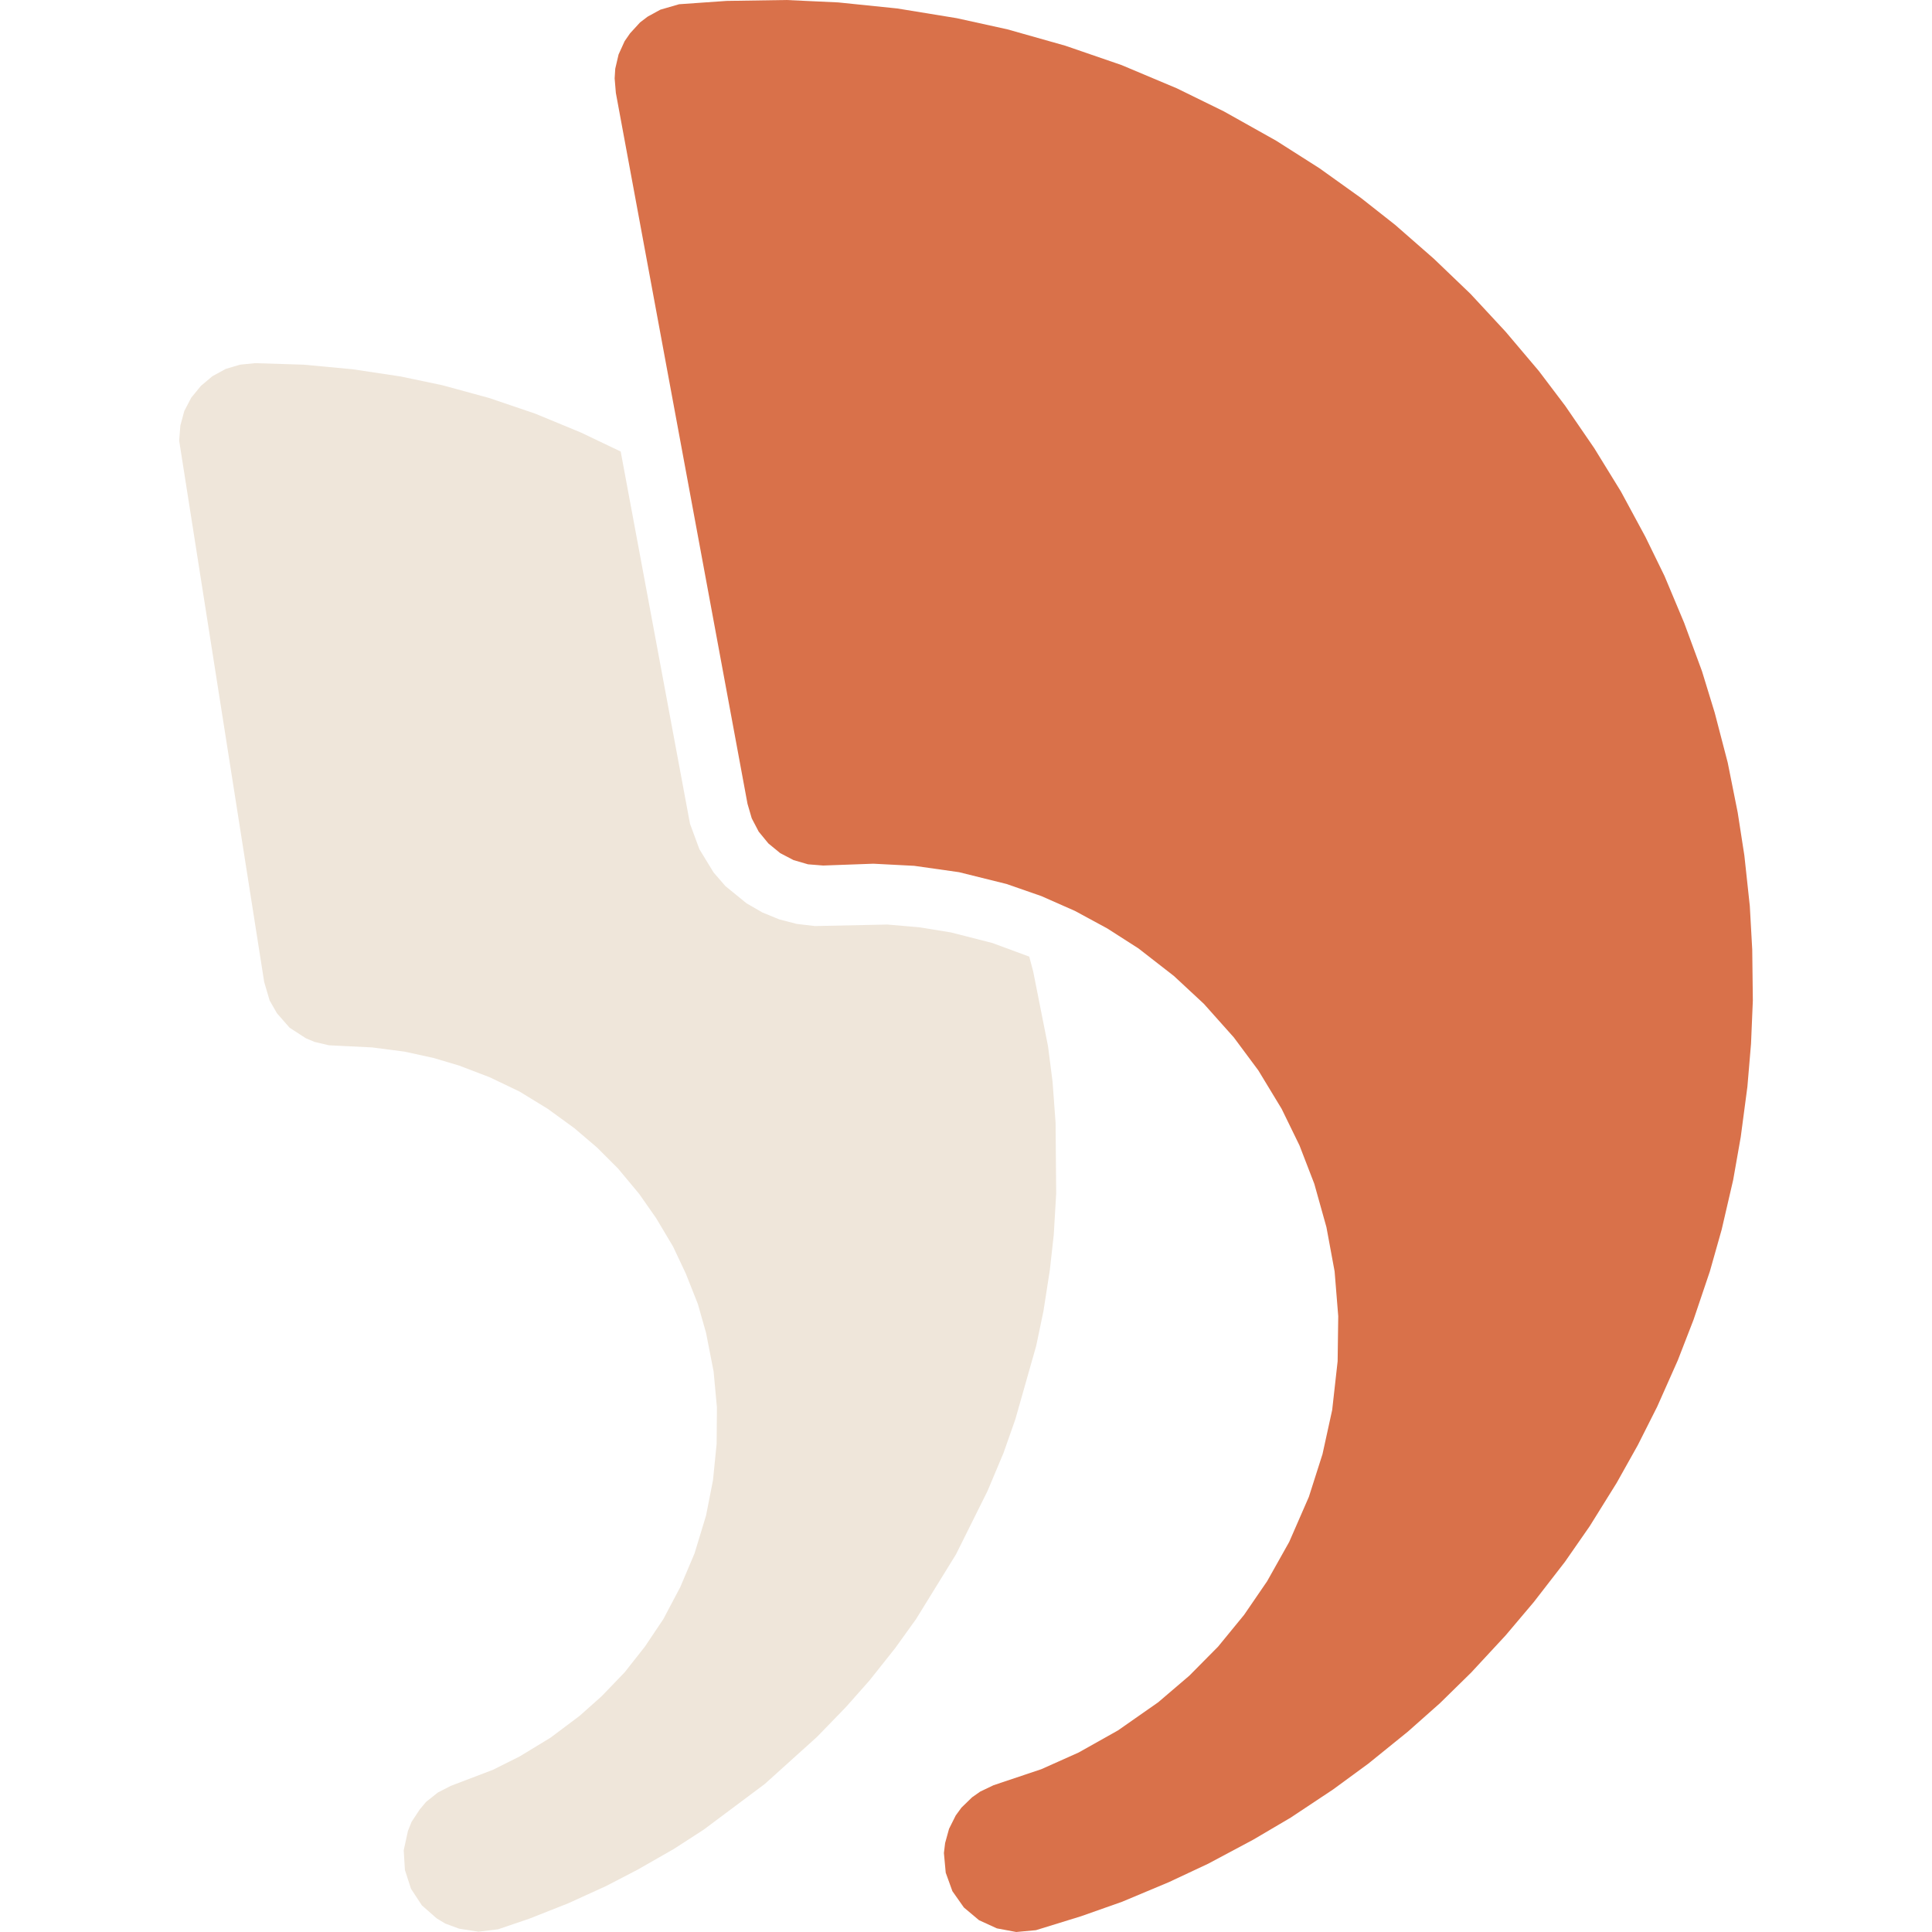
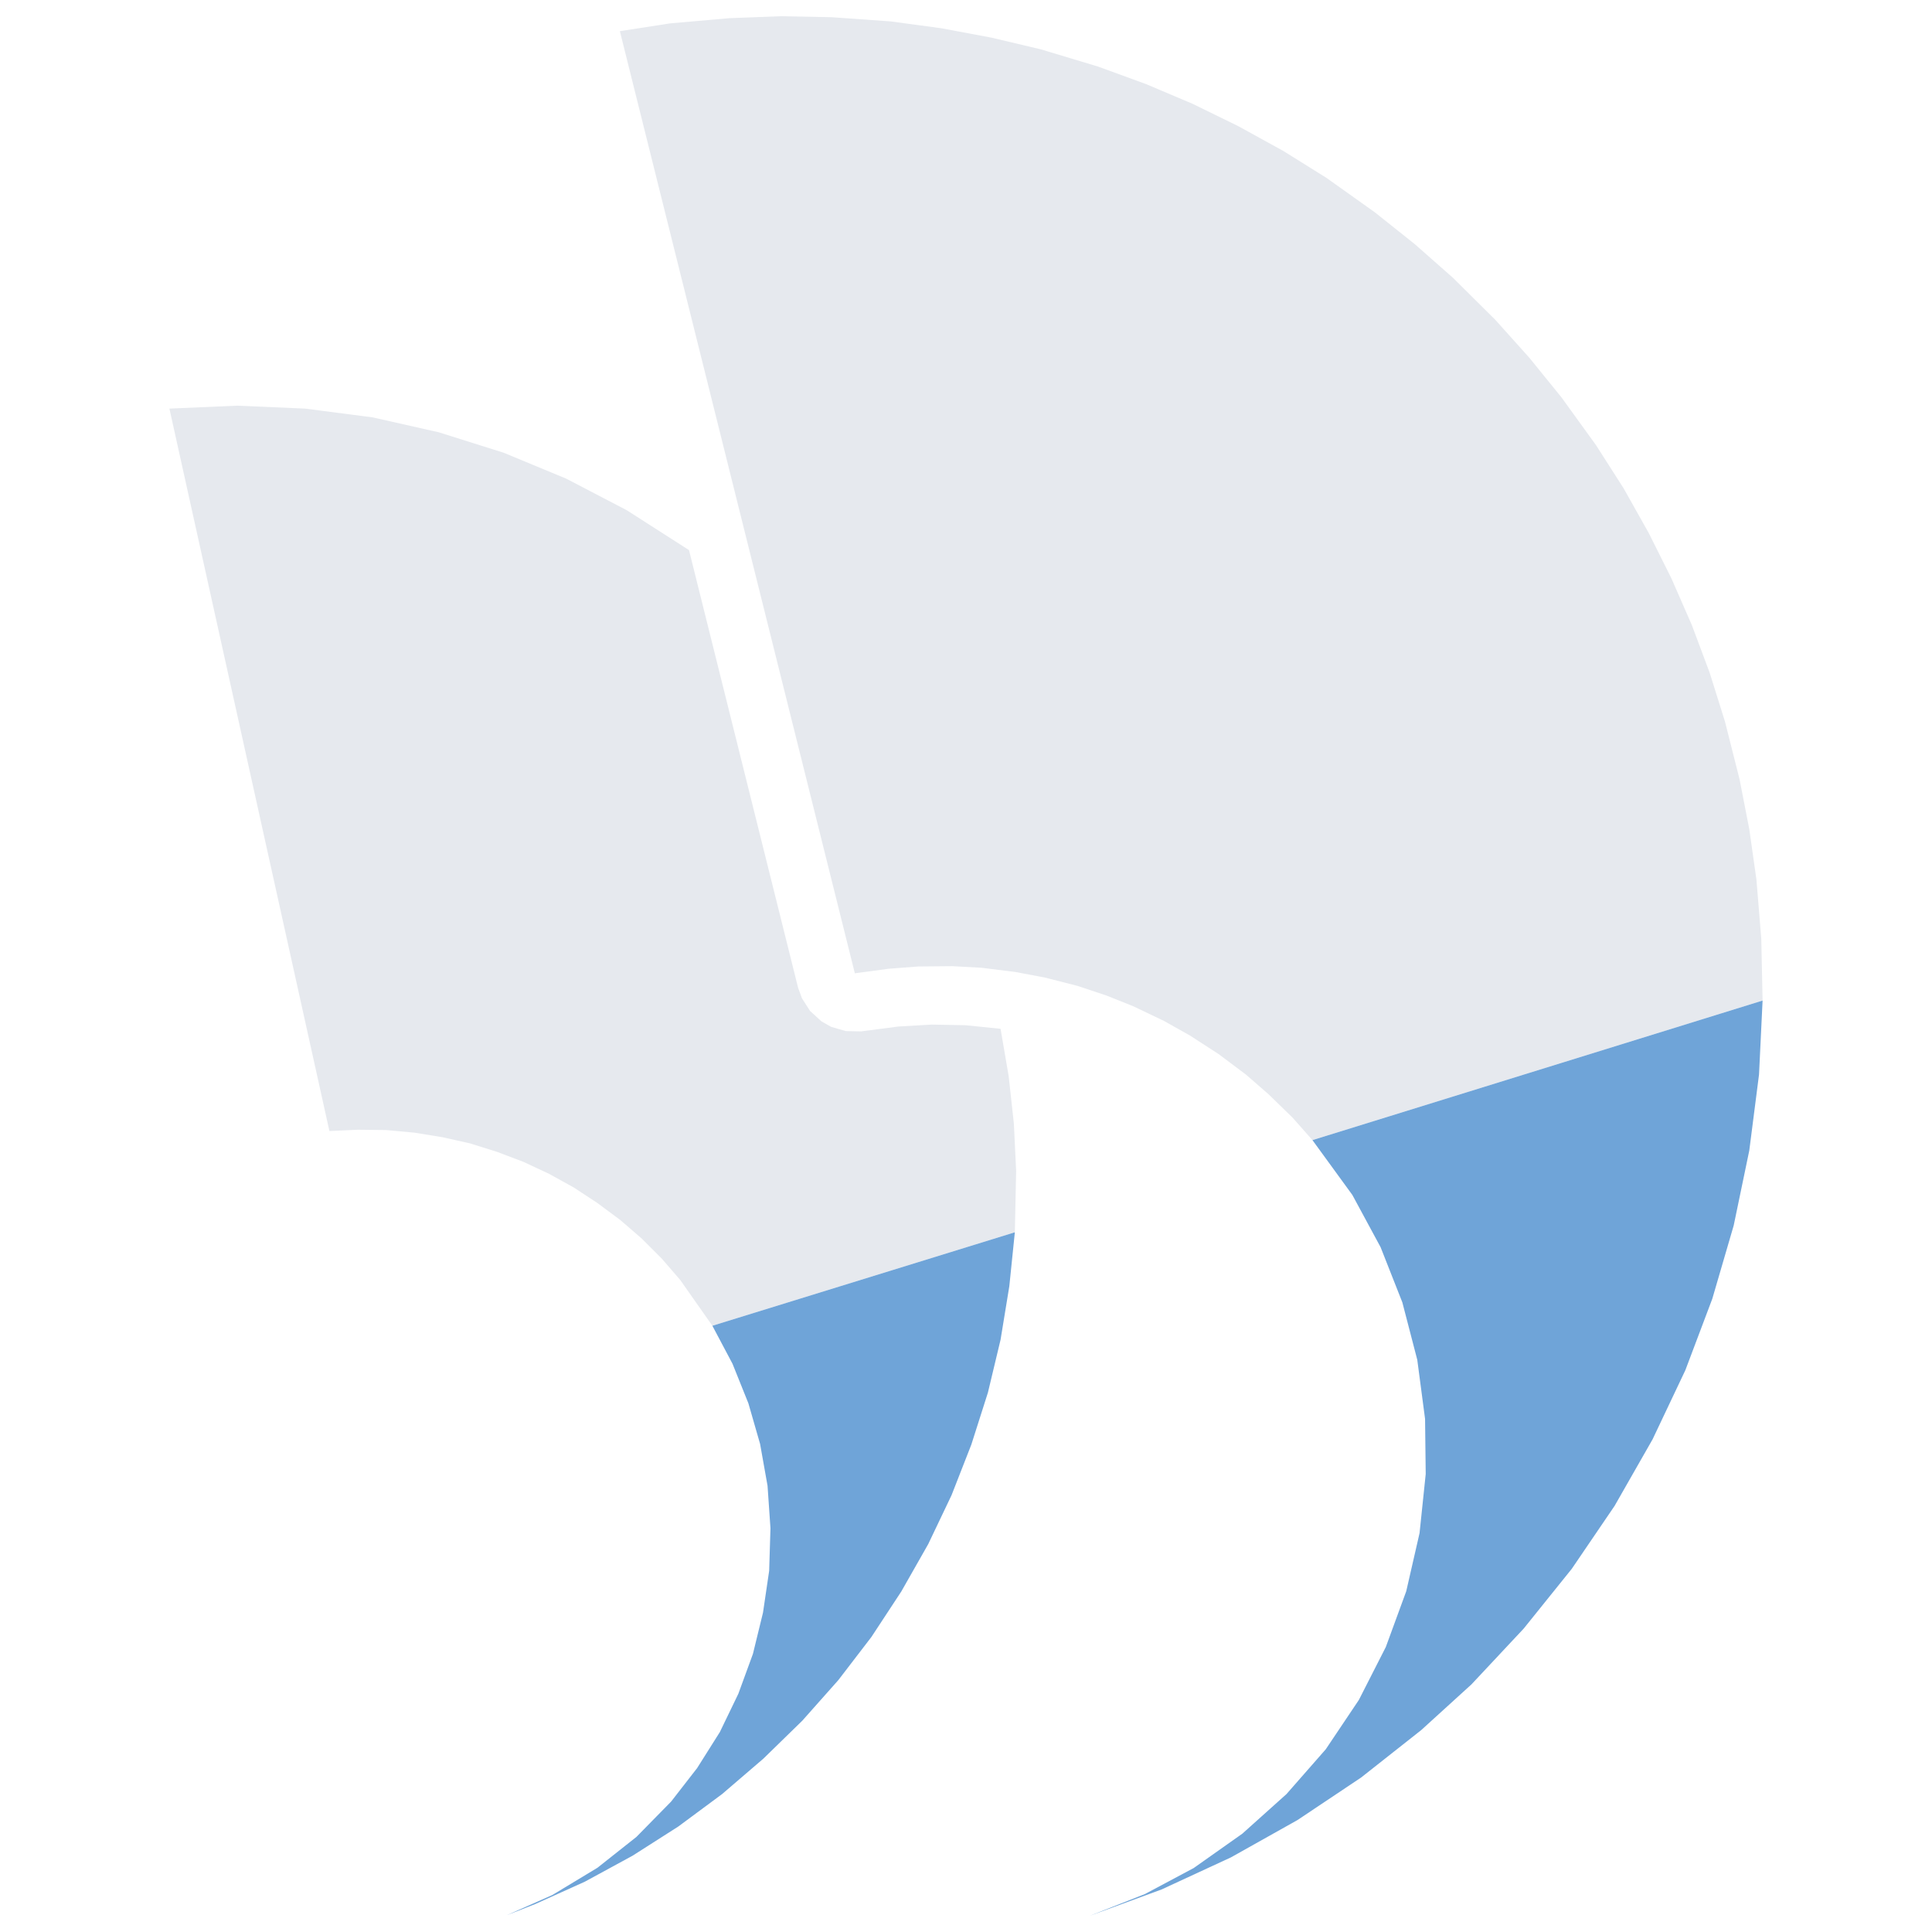
- <svg xmlns="http://www.w3.org/2000/svg" viewBox="4.58 1.50 63.84 63.84" width="64" height="64">
-   <path d="M 13.31 33.95 L 13.49 34.56 L 13.73 34.98 L 14.15 35.46 L 14.69 35.81 L 14.98 35.93 L 15.45 36.04 L 16.87 36.11 L 17.95 36.25 L 18.91 36.46 L 19.75 36.71 L 20.77 37.10 L 21.75 37.57 L 22.68 38.14 L 23.56 38.78 L 24.31 39.42 L 25.00 40.11 L 25.70 40.95 L 26.26 41.75 L 26.82 42.69 L 27.24 43.58 L 27.64 44.59 L 27.91 45.54 L 28.16 46.82 L 28.27 48.01 L 28.26 49.21 L 28.14 50.41 L 27.91 51.58 L 27.53 52.83 L 27.06 53.94 L 26.50 55.00 L 25.89 55.91 L 25.22 56.76 L 24.46 57.55 L 23.73 58.20 L 22.77 58.92 L 21.75 59.54 L 20.87 59.98 L 19.48 60.51 L 19.05 60.73 L 18.66 61.04 L 18.45 61.29 L 18.18 61.70 L 18.06 62.00 L 17.92 62.64 L 17.96 63.29 L 18.16 63.91 L 18.52 64.46 L 19.01 64.89 L 19.29 65.06 L 19.75 65.23 L 20.39 65.33 L 21.04 65.25 L 22.07 64.90 L 23.36 64.39 L 24.61 63.82 L 25.65 63.28 L 26.84 62.60 L 27.83 61.96 L 29.85 60.45 L 31.58 58.89 L 32.53 57.91 L 33.31 57.03 L 34.16 55.96 L 34.85 55.00 L 36.17 52.86 L 37.21 50.77 L 37.74 49.51 L 38.13 48.40 L 38.82 45.97 L 39.06 44.82 L 39.27 43.47 L 39.40 42.30 L 39.48 40.94 L 39.46 38.60 L 39.36 37.24 L 39.21 36.07 L 38.72 33.60 L 38.59 33.11 L 37.37 32.66 L 36.00 32.31 L 34.95 32.14 L 33.90 32.05 L 31.51 32.10 L 30.91 32.03 L 30.33 31.88 L 29.77 31.65 L 29.25 31.35 L 28.55 30.78 L 28.16 30.33 L 27.69 29.56 L 27.38 28.72 L 25.09 16.42 L 23.77 15.79 L 22.27 15.17 L 20.74 14.65 L 19.20 14.23 L 17.82 13.94 L 16.22 13.70 L 14.61 13.55 L 13.01 13.50 L 12.51 13.55 L 12.04 13.69 L 11.60 13.93 L 11.22 14.25 L 10.90 14.64 L 10.67 15.08 L 10.54 15.56 L 10.50 16.06 Z" fill="#efe6da" />
-   <path d="M 24.93 4.57 L 29.28 28.06 L 29.42 28.54 L 29.65 28.98 L 29.97 29.37 L 30.36 29.69 L 30.80 29.92 L 31.28 30.06 L 31.78 30.10 L 33.44 30.04 L 34.79 30.11 L 36.27 30.32 L 37.84 30.71 L 38.99 31.11 L 40.10 31.60 L 41.17 32.18 L 42.20 32.84 L 43.37 33.75 L 44.36 34.67 L 45.35 35.78 L 46.16 36.87 L 46.93 38.14 L 47.52 39.35 L 48.01 40.62 L 48.41 42.05 L 48.68 43.51 L 48.80 44.99 L 48.78 46.48 L 48.60 48.09 L 48.28 49.55 L 47.83 50.96 L 47.18 52.45 L 46.45 53.75 L 45.69 54.86 L 44.83 55.91 L 43.88 56.87 L 42.85 57.75 L 41.52 58.68 L 40.22 59.41 L 38.99 59.96 L 37.41 60.49 L 36.97 60.70 L 36.70 60.89 L 36.35 61.23 L 36.16 61.49 L 35.94 61.93 L 35.81 62.40 L 35.77 62.73 L 35.83 63.38 L 36.05 63.99 L 36.43 64.53 L 36.93 64.95 L 37.52 65.22 L 38.16 65.34 L 38.81 65.28 L 40.30 64.82 L 41.66 64.34 L 43.21 63.69 L 44.51 63.08 L 45.99 62.29 L 47.23 61.56 L 48.63 60.63 L 49.79 59.78 L 51.10 58.72 L 52.16 57.78 L 53.19 56.77 L 54.33 55.54 L 55.26 54.44 L 56.29 53.11 L 57.11 51.93 L 58.00 50.50 L 58.70 49.25 L 59.34 47.98 L 60.02 46.45 L 60.54 45.11 L 61.08 43.51 L 61.47 42.13 L 61.85 40.49 L 62.10 39.07 L 62.32 37.41 L 62.44 35.99 L 62.50 34.56 L 62.48 32.88 L 62.40 31.44 L 62.22 29.77 L 62.00 28.35 L 61.67 26.70 L 61.24 25.05 L 60.82 23.68 L 60.23 22.08 L 59.58 20.53 L 58.95 19.24 L 58.14 17.74 L 57.26 16.31 L 56.30 14.91 L 55.43 13.76 L 54.33 12.46 L 53.17 11.21 L 51.96 10.05 L 50.68 8.93 L 49.55 8.04 L 48.18 7.06 L 46.75 6.15 L 45.02 5.18 L 43.47 4.42 L 41.64 3.65 L 39.78 3.01 L 37.87 2.47 L 36.19 2.10 L 34.23 1.78 L 32.28 1.58 L 30.56 1.50 L 28.59 1.53 L 27.02 1.64 L 26.40 1.82 L 25.98 2.05 L 25.73 2.24 L 25.40 2.60 L 25.22 2.86 L 25.02 3.30 L 24.91 3.77 L 24.89 4.09 Z" fill="#d9714a" />
+ <svg xmlns="http://www.w3.org/2000/svg" viewBox="5.69 3.50 59.53 59.53" width="64" height="64">
+   <path d="M 60.00 34.33 L 59.96 32.43 L 59.81 30.60 L 59.59 29.05 L 59.29 27.51 L 58.84 25.73 L 58.37 24.23 L 57.82 22.76 L 57.19 21.32 L 56.49 19.92 L 55.72 18.55 L 54.87 17.22 L 53.80 15.74 L 52.81 14.52 L 51.76 13.35 L 50.46 12.06 L 49.28 11.02 L 48.05 10.04 L 46.56 8.98 L 45.23 8.15 L 43.85 7.39 L 42.44 6.70 L 41.00 6.09 L 39.52 5.55 L 37.76 5.02 L 36.24 4.66 L 34.69 4.37 L 33.14 4.16 L 31.31 4.03 L 29.74 4.00 L 28.17 4.06 L 26.34 4.22 L 24.79 4.46 L 32.03 33.49 L 33.07 33.35 L 33.98 33.28 L 35.03 33.27 L 35.94 33.32 L 36.98 33.45 L 37.88 33.62 L 38.90 33.88 L 39.77 34.17 L 40.62 34.51 L 41.56 34.96 L 42.36 35.41 L 43.24 35.98 L 44.08 36.61 L 44.77 37.21 L 45.52 37.94 L 46.13 38.63 Z M 36.96 41.47 L 37.00 39.58 L 36.93 38.12 L 36.77 36.66 L 36.52 35.20 L 35.44 35.09 L 34.40 35.07 L 33.37 35.13 L 32.22 35.28 L 31.75 35.27 L 31.30 35.14 L 31.00 34.97 L 30.65 34.65 L 30.40 34.26 L 30.28 33.93 L 26.92 20.45 L 25.00 19.22 L 23.14 18.25 L 21.21 17.45 L 19.21 16.82 L 17.17 16.36 L 15.09 16.09 L 13.00 16.00 L 10.91 16.09 L 15.84 38.35 L 16.72 38.31 L 17.59 38.32 L 18.46 38.40 L 19.32 38.54 L 20.17 38.73 L 21.00 38.99 L 21.82 39.30 L 22.61 39.67 L 23.37 40.09 L 24.10 40.57 L 24.80 41.09 L 25.46 41.66 L 26.08 42.28 L 26.65 42.94 L 27.64 44.35 Z" fill="#e6e9ee" />
+   <path d="M 46.13 38.63 L 47.36 40.32 L 48.23 41.93 L 48.90 43.63 L 49.36 45.40 L 49.60 47.22 L 49.62 48.92 L 49.43 50.74 L 49.02 52.53 L 48.39 54.25 L 47.56 55.88 L 46.54 57.40 L 45.33 58.78 L 43.97 60.00 L 42.47 61.06 L 40.97 61.86 L 39.27 62.53 L 41.48 61.72 L 43.62 60.73 L 45.67 59.58 L 47.63 58.27 L 49.48 56.81 L 51.03 55.40 L 52.64 53.68 L 54.12 51.84 L 55.44 49.90 L 56.61 47.85 L 57.62 45.72 L 58.45 43.52 L 59.11 41.26 L 59.59 38.95 L 59.89 36.61 L 60.00 34.33 Z M 22.18 62.17 L 23.71 61.48 L 25.18 60.68 L 26.59 59.78 L 27.94 58.78 L 29.21 57.69 L 30.41 56.52 L 31.52 55.27 L 32.54 53.94 L 33.46 52.54 L 34.29 51.08 L 35.01 49.57 L 35.62 48.01 L 36.13 46.41 L 36.52 44.78 L 36.79 43.13 L 36.96 41.47 L 27.64 44.35 L 28.26 45.52 L 28.75 46.74 L 29.11 47.99 L 29.34 49.28 L 29.43 50.59 L 29.39 51.90 L 29.20 53.19 L 28.89 54.46 L 28.44 55.69 L 27.87 56.87 L 27.17 57.98 L 26.37 59.01 L 25.30 60.10 L 24.10 61.05 L 22.71 61.89 L 21.31 62.51 Z" fill="#6fa4d8" />
</svg>
